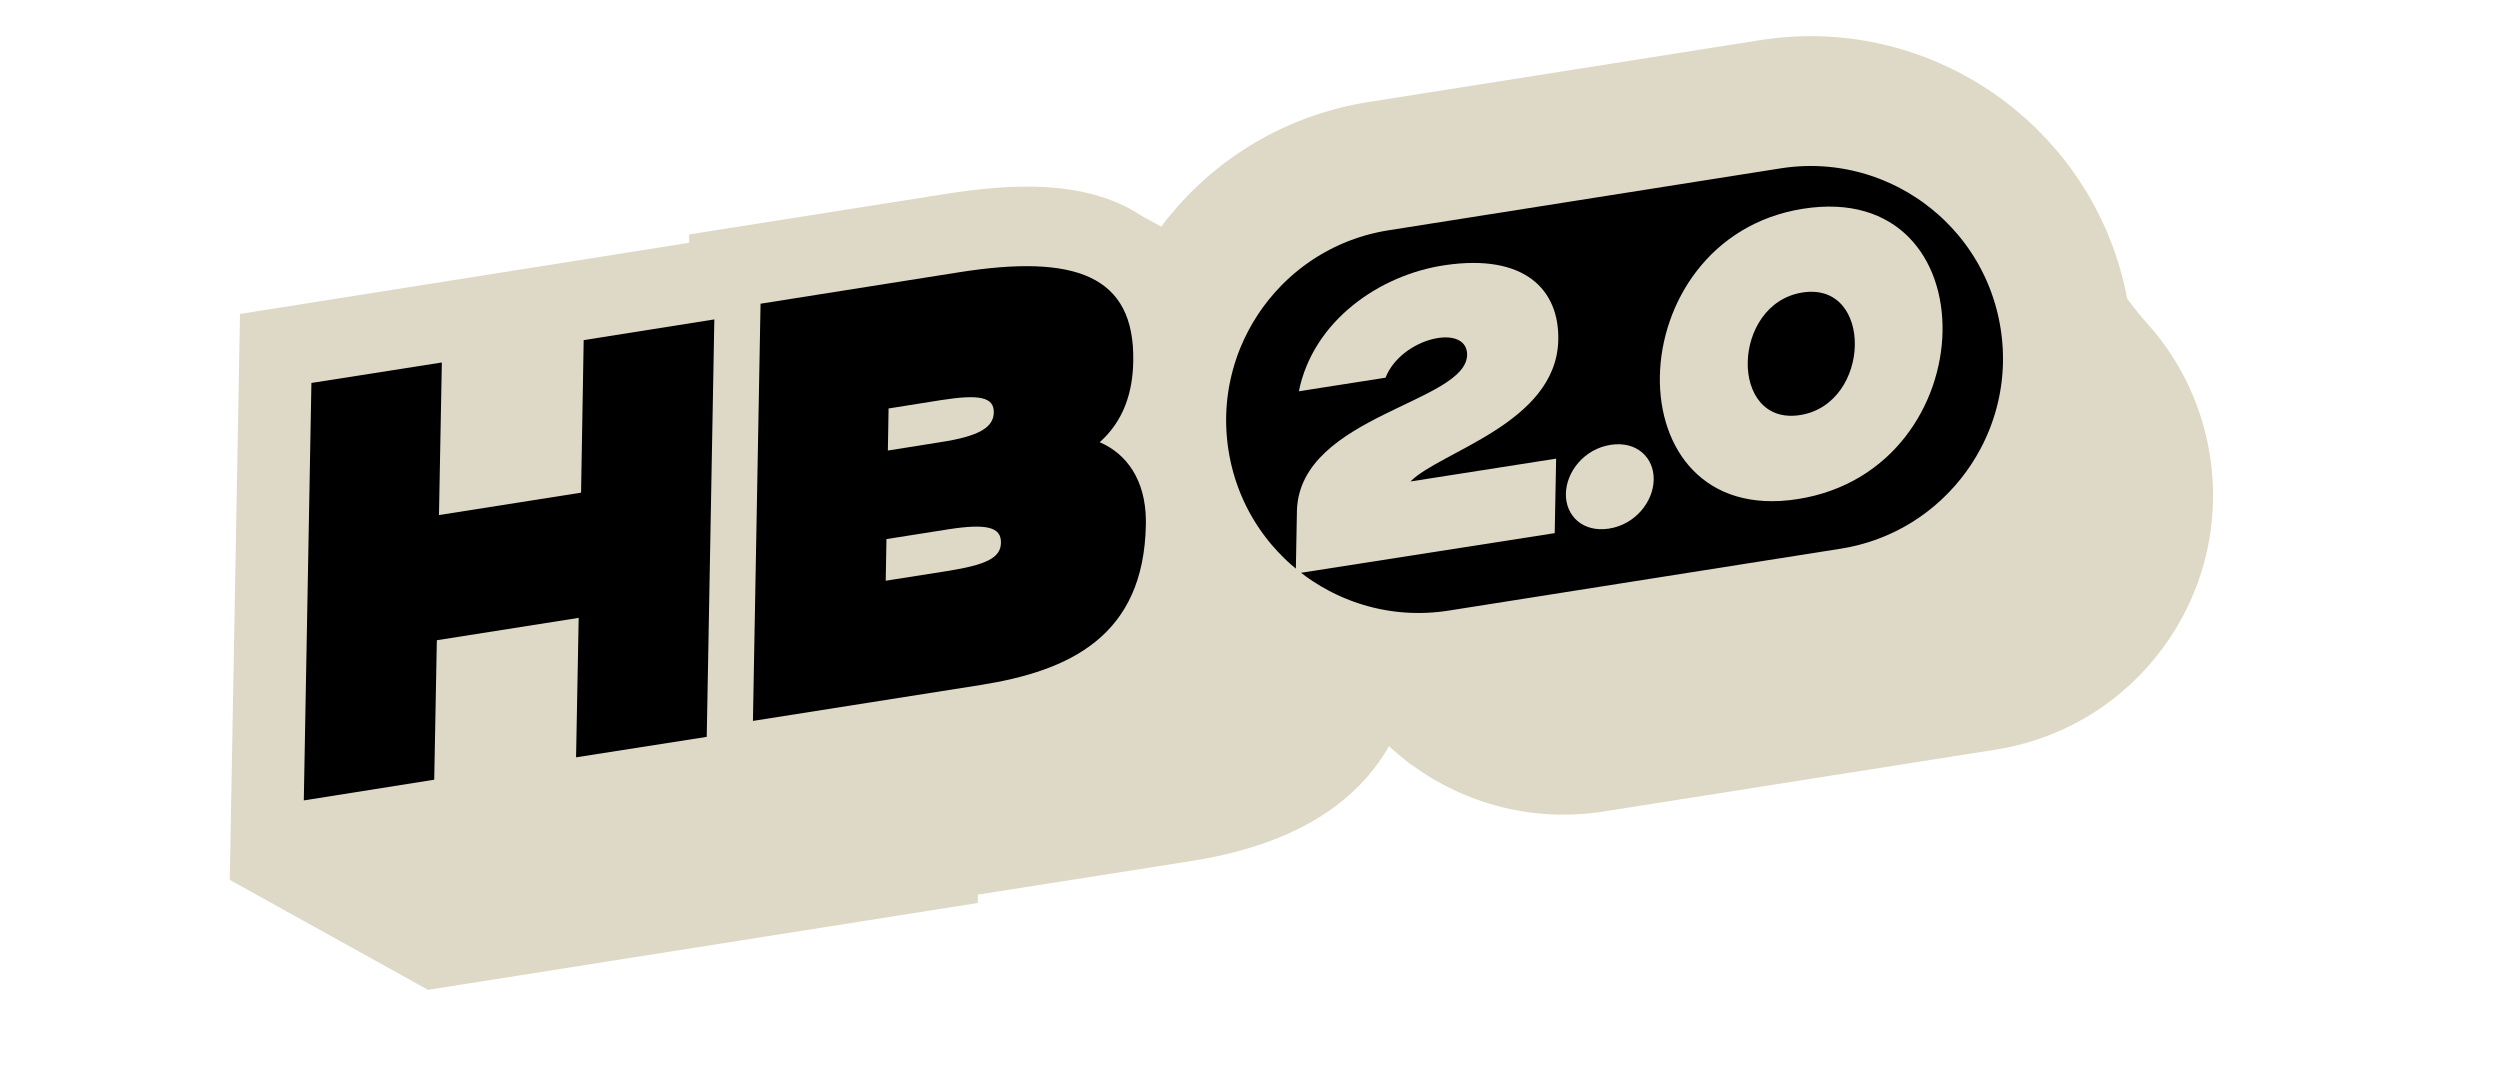
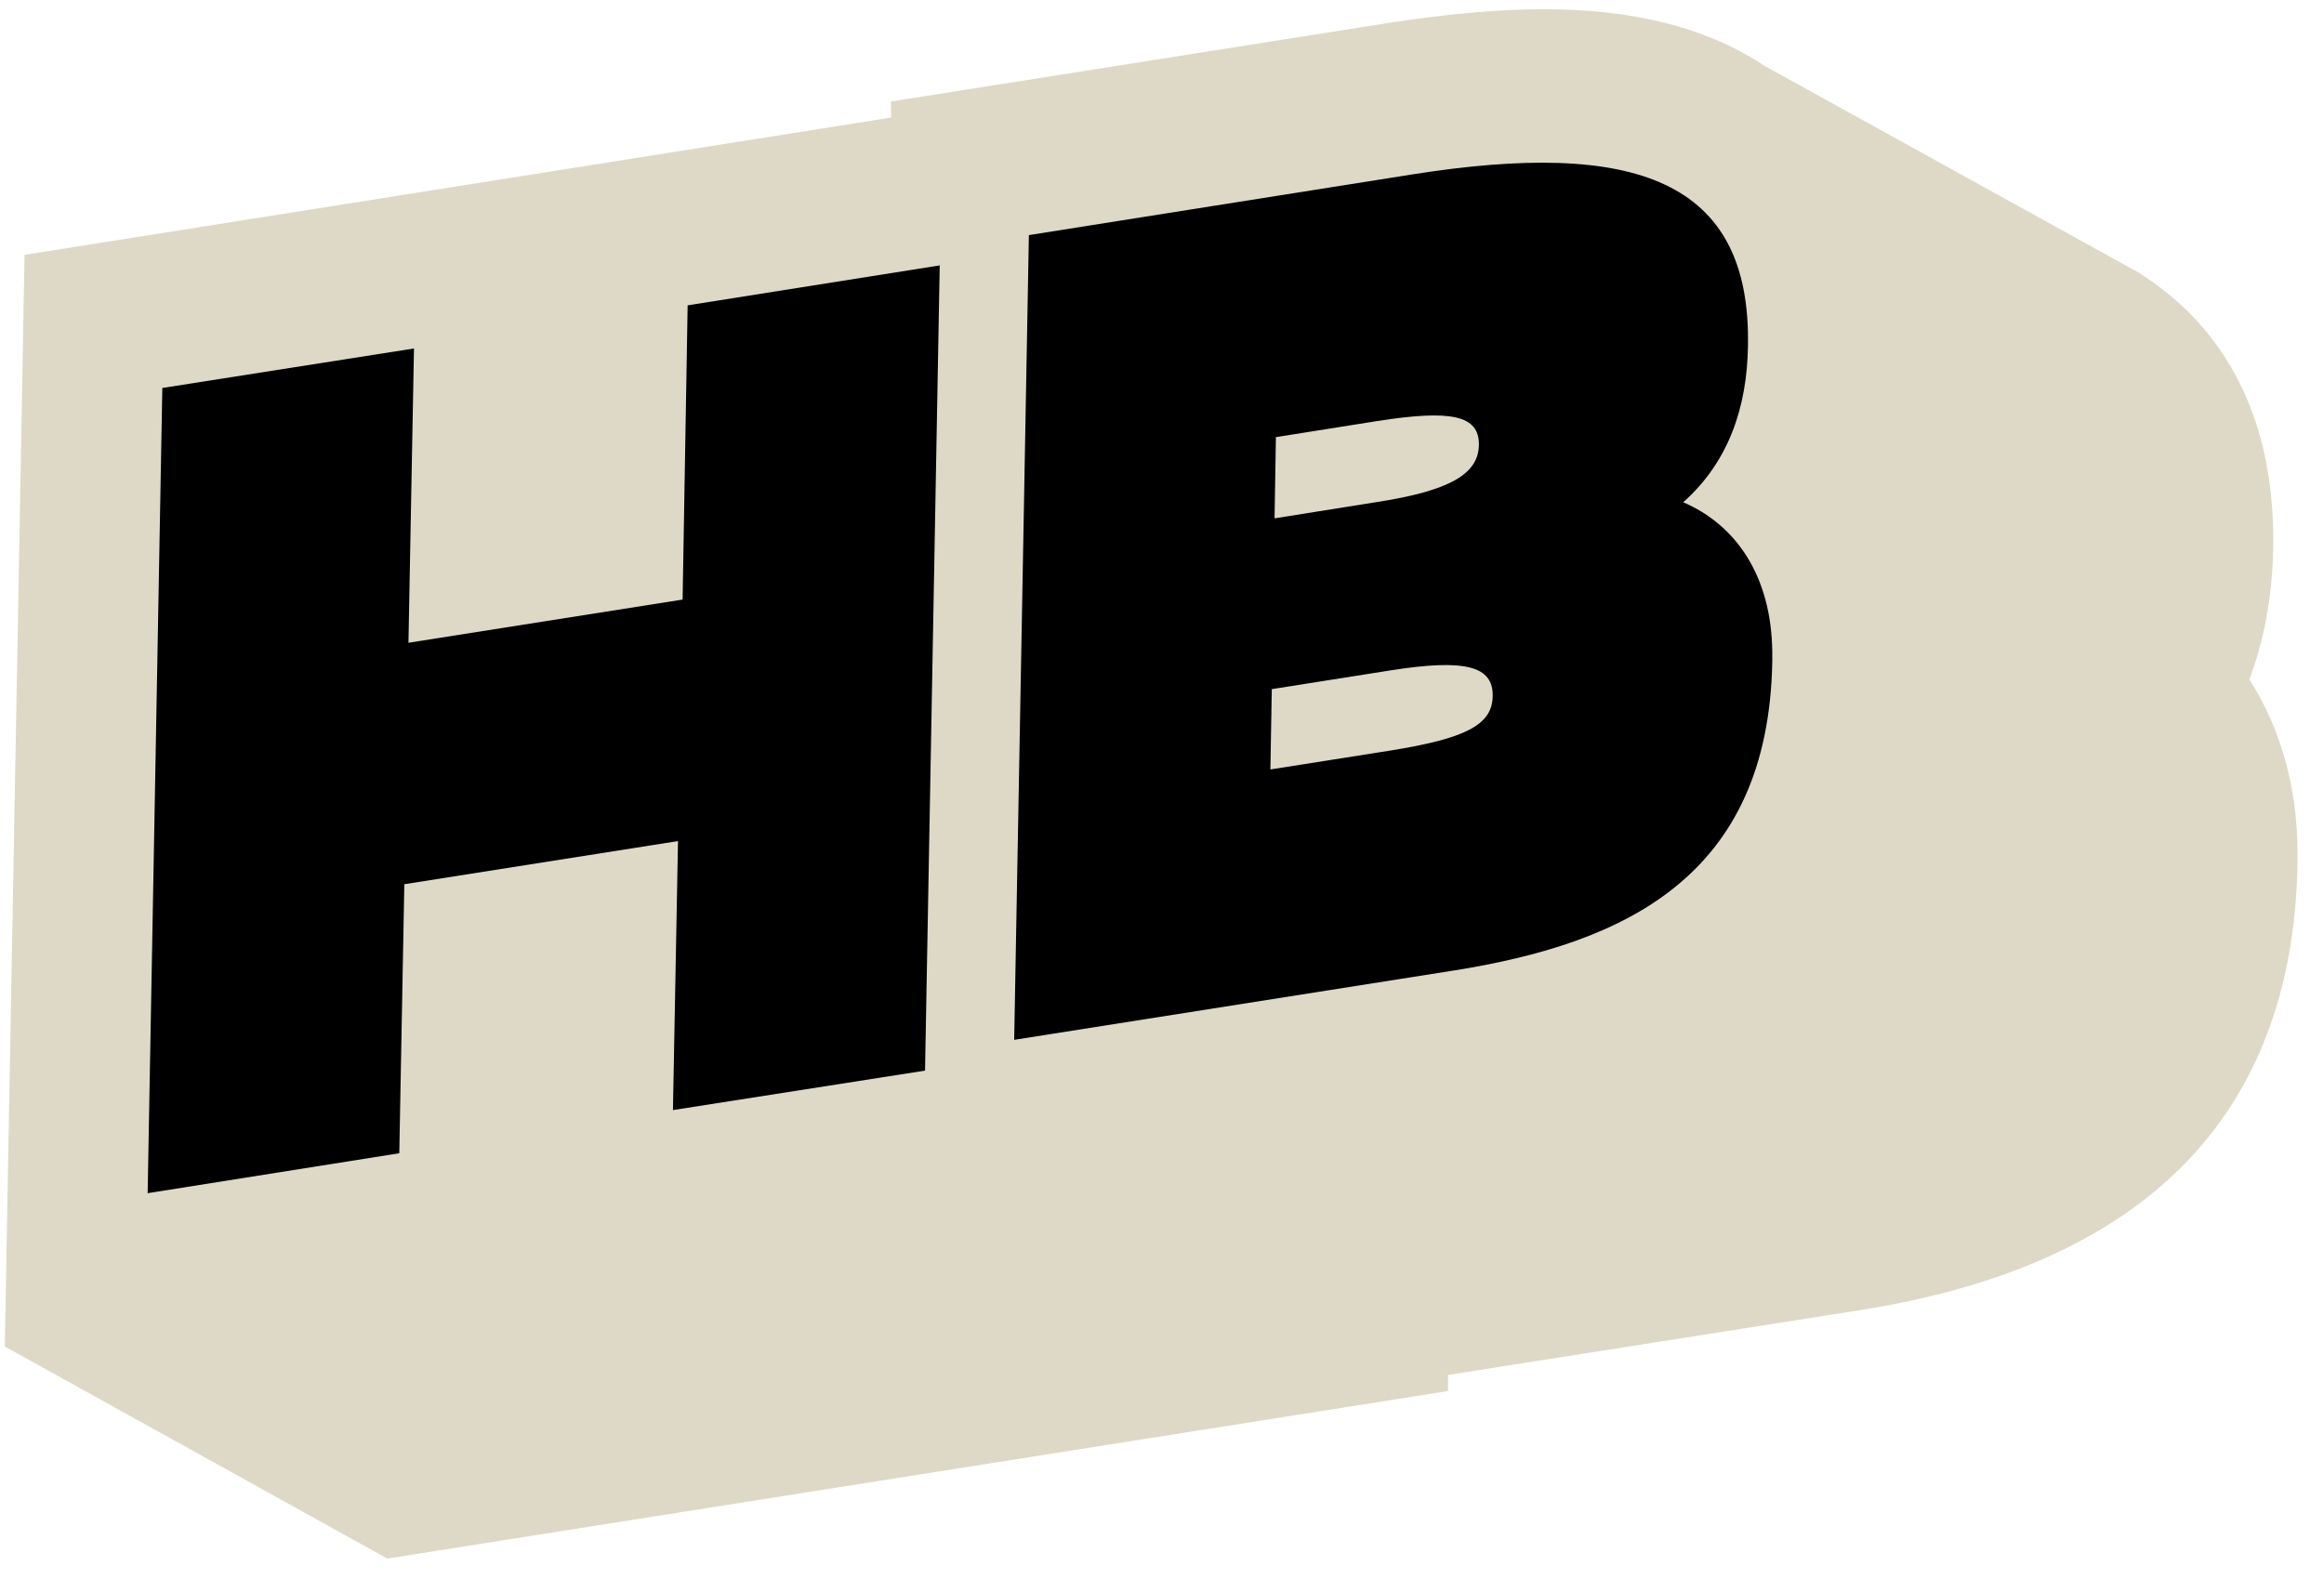
- <svg xmlns="http://www.w3.org/2000/svg" width="110" height="48" viewBox="0 0 110 48" fill="none">
-   <path d="M61.297 23.499C61.611 22.672 61.82 21.677 61.841 20.515C61.883 18.284 61.244 16.483 59.956 15.164C59.611 14.818 59.233 14.514 58.825 14.253H58.836L50.291 9.53H50.28C48.981 8.65 47.306 8.21 45.201 8.21C44.175 8.21 43.033 8.315 41.724 8.514L30.32 10.315V10.682L10.56 13.813L10.109 38.715L18.833 43.553L43.023 39.731V39.364L52.406 37.888C58.93 36.862 62.291 33.437 62.396 27.709V27.395C62.386 25.929 61.998 24.588 61.297 23.499Z" fill="#DED9C6" />
-   <path d="M84.277 10.61L67.044 13.33C60.862 14.306 56.642 20.105 57.617 26.284C58.593 32.462 64.394 36.68 70.575 35.704L87.808 32.984C93.99 32.008 98.21 26.209 97.235 20.03C96.259 13.852 90.458 9.634 84.277 10.61Z" fill="#DED9C6" />
-   <path d="M52.553 25.008L62.082 33.647L95.498 15.572L90.597 9.331L52.553 25.008Z" fill="#DED9C6" />
-   <path d="M81.424 26.966L64.187 29.688C58.009 30.662 52.207 26.442 51.233 20.264C50.26 14.085 54.48 8.284 60.658 7.31L77.895 4.587C84.074 3.613 89.875 7.833 90.849 14.012C91.823 20.19 87.603 25.992 81.424 26.966Z" fill="black" stroke="#DED9C6" stroke-width="5.713" stroke-miterlimit="10" />
-   <path d="M57.066 22.431C57.234 18.264 64.585 17.719 64.553 15.583C64.522 14.221 61.663 14.85 60.962 16.619L57.15 17.216C57.778 14.117 60.7 12.085 63.59 11.666C67.067 11.153 68.627 12.734 68.564 14.986C68.46 18.63 63.36 19.866 62.061 21.185L68.47 20.18L68.407 23.458L57.014 25.238L57.066 22.421V22.431Z" fill="#DED9C6" />
-   <path d="M70.868 19.573C72.019 19.395 72.784 20.138 72.763 21.112C72.742 22.086 71.946 23.081 70.794 23.259C69.642 23.437 68.878 22.693 68.899 21.719C68.92 20.745 69.716 19.751 70.868 19.573Z" fill="#DED9C6" />
-   <path d="M79.099 21.96C70.847 23.258 71.099 10.483 79.34 9.184C87.676 7.875 87.435 20.651 79.099 21.96ZM79.309 12.87C76.167 13.362 76.062 18.756 79.204 18.263C82.346 17.771 82.45 12.378 79.309 12.87Z" fill="#DED9C6" />
-   <path d="M25.567 21.677L19.315 22.662L19.441 15.949L13.702 16.85L13.367 35.218L19.106 34.307L19.221 28.17L25.462 27.186L25.347 33.322L31.096 32.422L31.431 14.054L25.682 14.965L25.567 21.677Z" fill="black" />
-   <path d="M48.387 19.457C49.423 18.536 49.842 17.29 49.863 15.897C49.937 12.096 47.287 11.174 42.198 11.98L33.464 13.363L33.129 31.72L43.151 30.139C47.036 29.521 50.334 28.013 50.418 23.081V22.871C50.397 21.123 49.58 19.971 48.387 19.457ZM39.108 17.971L41.412 17.604C43.088 17.342 43.737 17.468 43.727 18.148C43.716 18.808 43.077 19.196 41.37 19.457L39.066 19.824L39.098 17.96L39.108 17.971ZM41.695 25.123L38.972 25.552L39.004 23.72L41.726 23.29C43.402 23.029 44.062 23.186 44.041 23.887C44.03 24.547 43.392 24.851 41.695 25.123Z" fill="black" />
+ <svg xmlns="http://www.w3.org/2000/svg" width="53" height="36" viewBox="0 0 53 36" fill="none">
+   <path d="M51.297 15.499C51.611 14.672 51.82 13.677 51.841 12.515C51.883 10.284 51.244 8.483 49.956 7.164C49.611 6.818 49.233 6.514 48.825 6.253H48.836L40.291 1.53H40.28C38.981 0.65 37.306 0.21 35.201 0.21C34.175 0.21 33.033 0.315 31.724 0.514L20.32 2.315V2.682L0.56 5.813L0.109 30.715L8.833 35.553L33.023 31.731V31.364L42.406 29.888C48.93 28.862 52.291 25.437 52.396 19.709V19.395C52.386 17.929 51.998 16.588 51.297 15.499Z" fill="#DED9C6" />
+   <path d="M15.567 13.677L9.315 14.662L9.441 7.949L3.702 8.85L3.367 27.218L9.106 26.307L9.221 20.17L15.462 19.186L15.347 25.322L21.096 24.422L21.431 6.054L15.682 6.965L15.567 13.677Z" fill="black" />
+   <path d="M38.387 11.457C39.423 10.536 39.842 9.29 39.863 7.897C39.937 4.096 37.287 3.174 32.198 3.98L23.464 5.363L23.129 23.72L33.151 22.139C37.036 21.521 40.334 20.013 40.418 15.081V14.871C40.397 13.123 39.58 11.971 38.387 11.457ZM29.108 9.97L31.412 9.604C33.088 9.342 33.737 9.468 33.727 10.149C33.716 10.808 33.077 11.196 31.37 11.457L29.067 11.824L29.098 9.96L29.108 9.97ZM31.695 17.123L28.972 17.552L29.004 15.72L31.726 15.29C33.402 15.028 34.062 15.185 34.041 15.887C34.03 16.547 33.392 16.851 31.695 17.123Z" fill="black" />
</svg>
